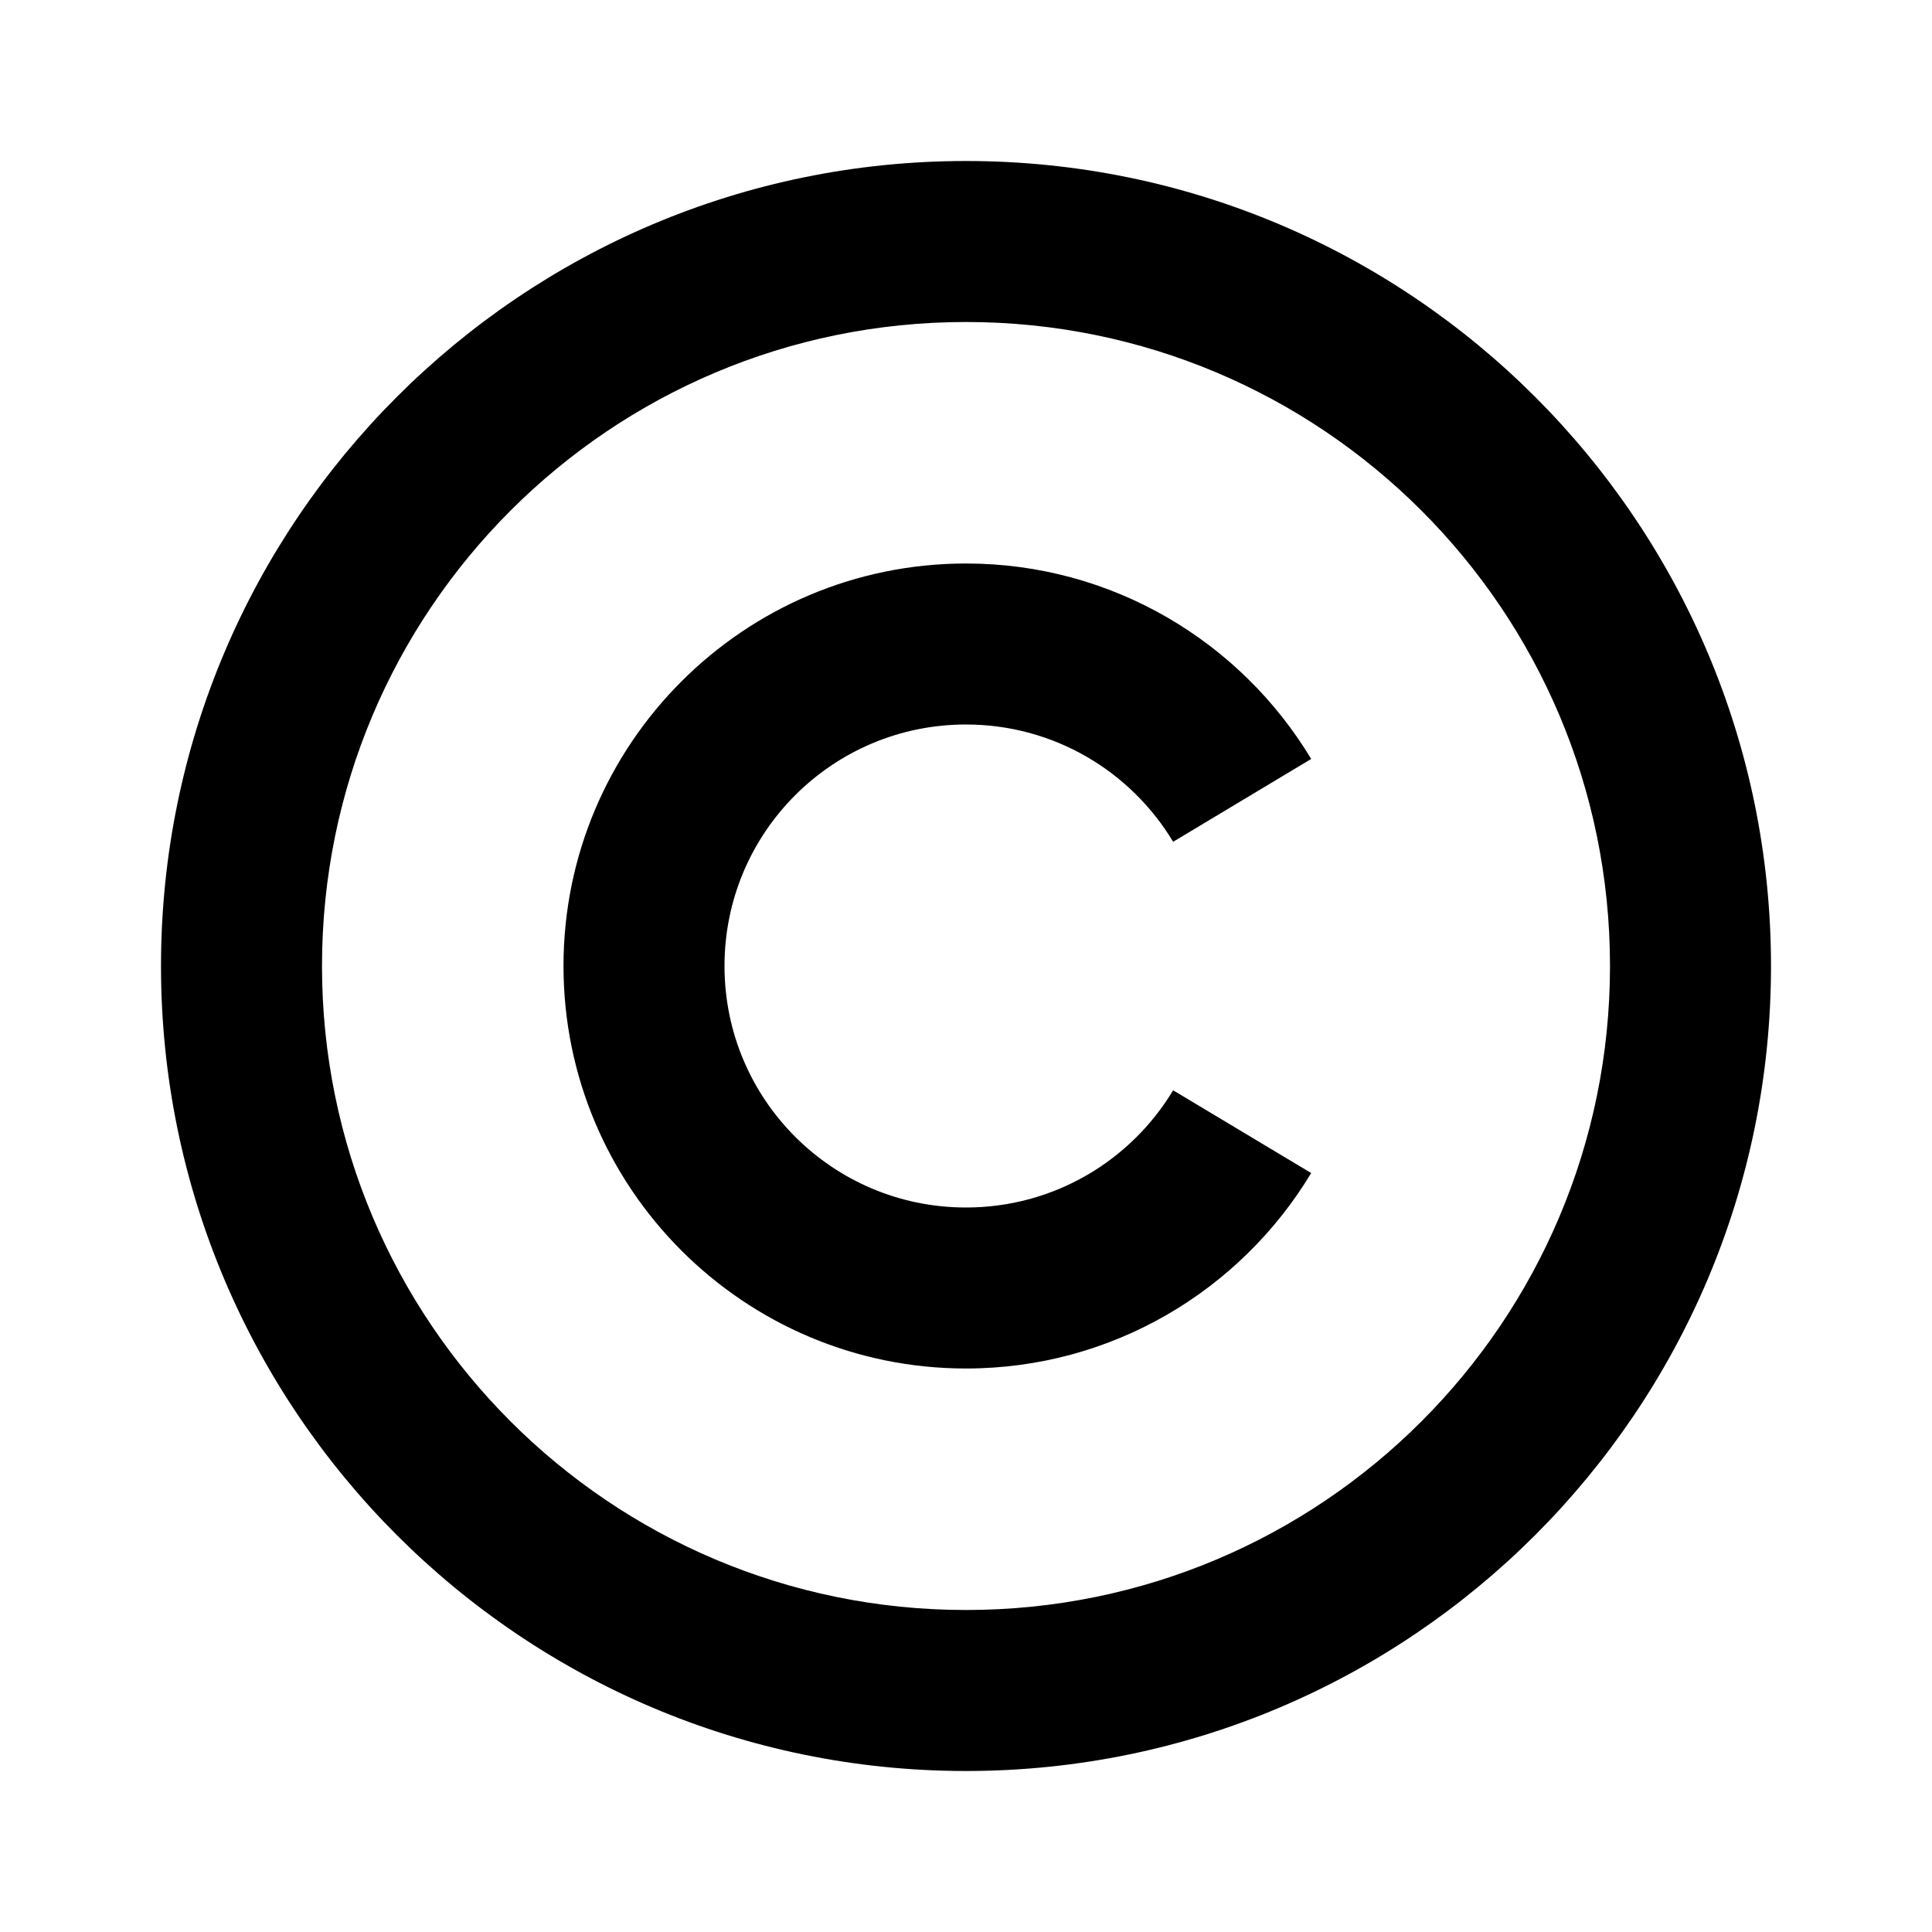
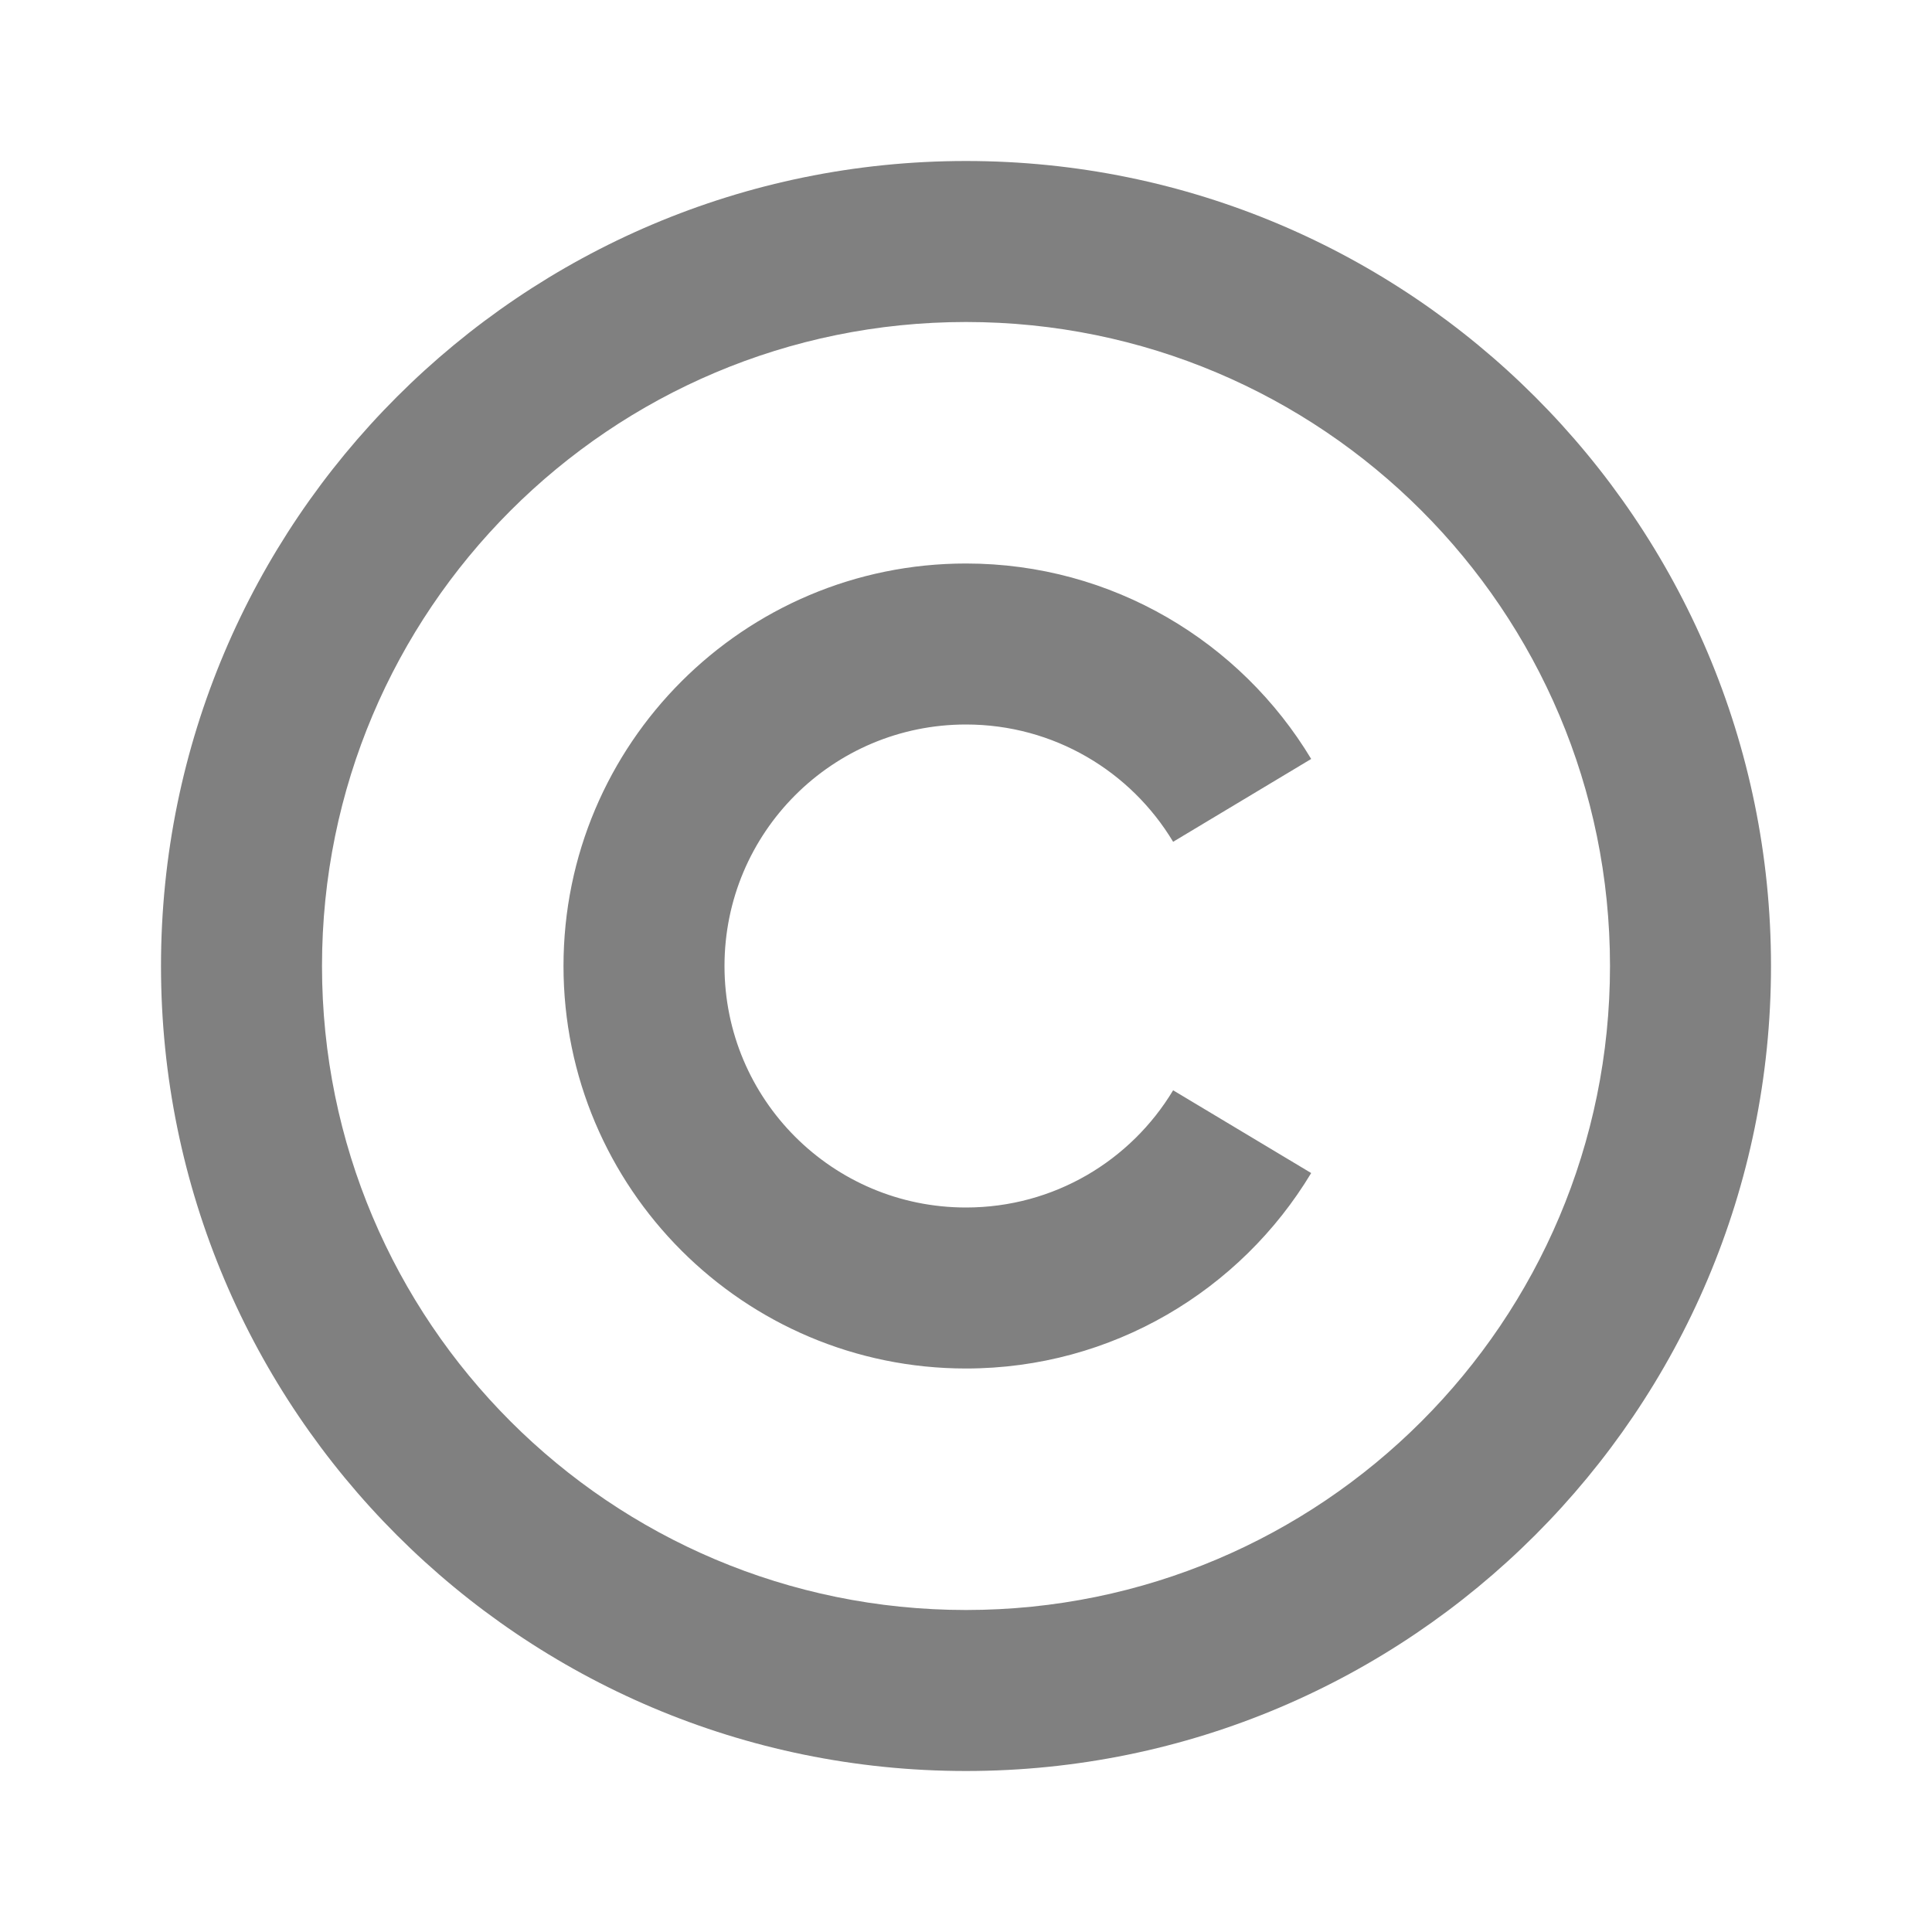
- <svg xmlns="http://www.w3.org/2000/svg" viewBox="0 0 24 24" fill="currentColor">
+ <svg xmlns="http://www.w3.org/2000/svg" viewBox="0 0 24 24" fill="gray">
  <path d="M16.288 9.428C15.413 7.974 13.819 7 12 7 9.24 7 7 9.24 7 12 7 14.76 9.24 17 12 17 13.819 17 15.413 16.026 16.288 14.572L14.573 13.544C14.048 14.417 13.093 15 12 15 10.342 15 9 13.658 9 12 9 10.342 10.342 9 12 9 13.093 9 14.049 9.584 14.573 10.457L16.288 9.428ZM22 12C22 6.48 17.52 2 12 2 6.48 2 2 6.48 2 12 2 17.52 6.48 22 12 22 17.52 22 22 17.52 22 12ZM4 12C4 7.58 7.58 4 12 4 16.42 4 20 7.58 20 12 20 16.42 16.42 20 12 20 7.58 20 4 16.42 4 12Z" />
</svg>
